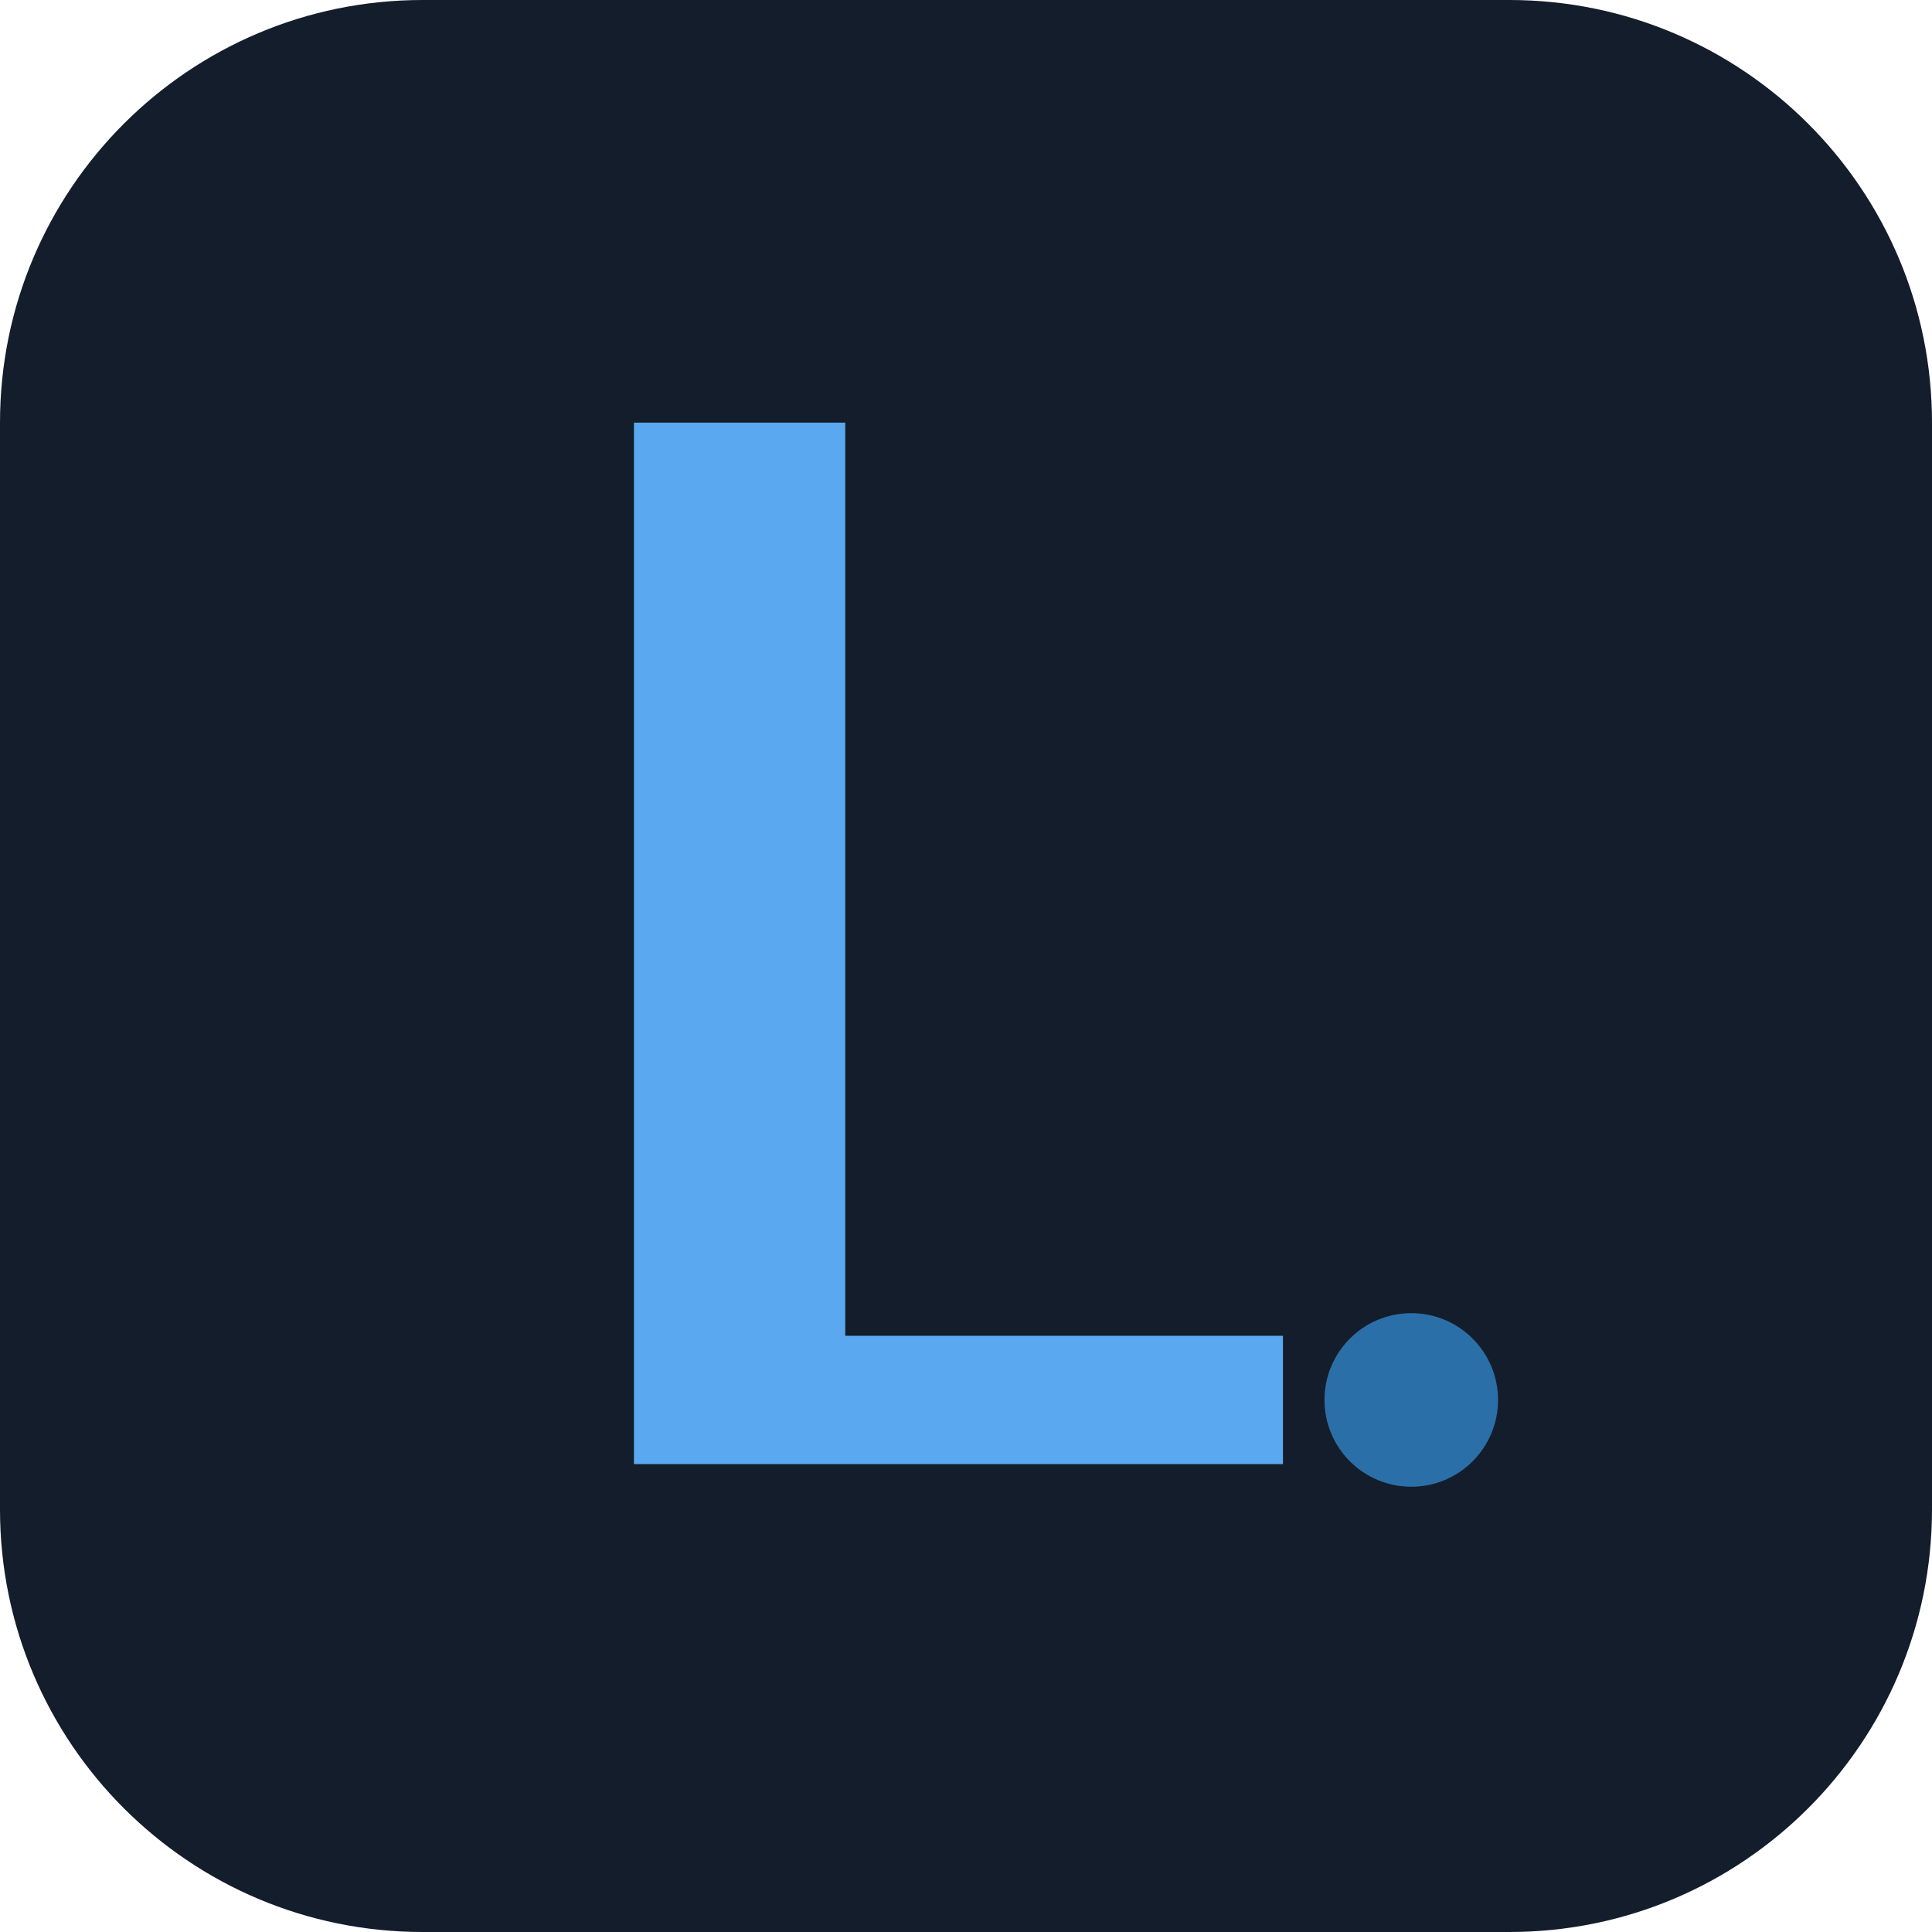
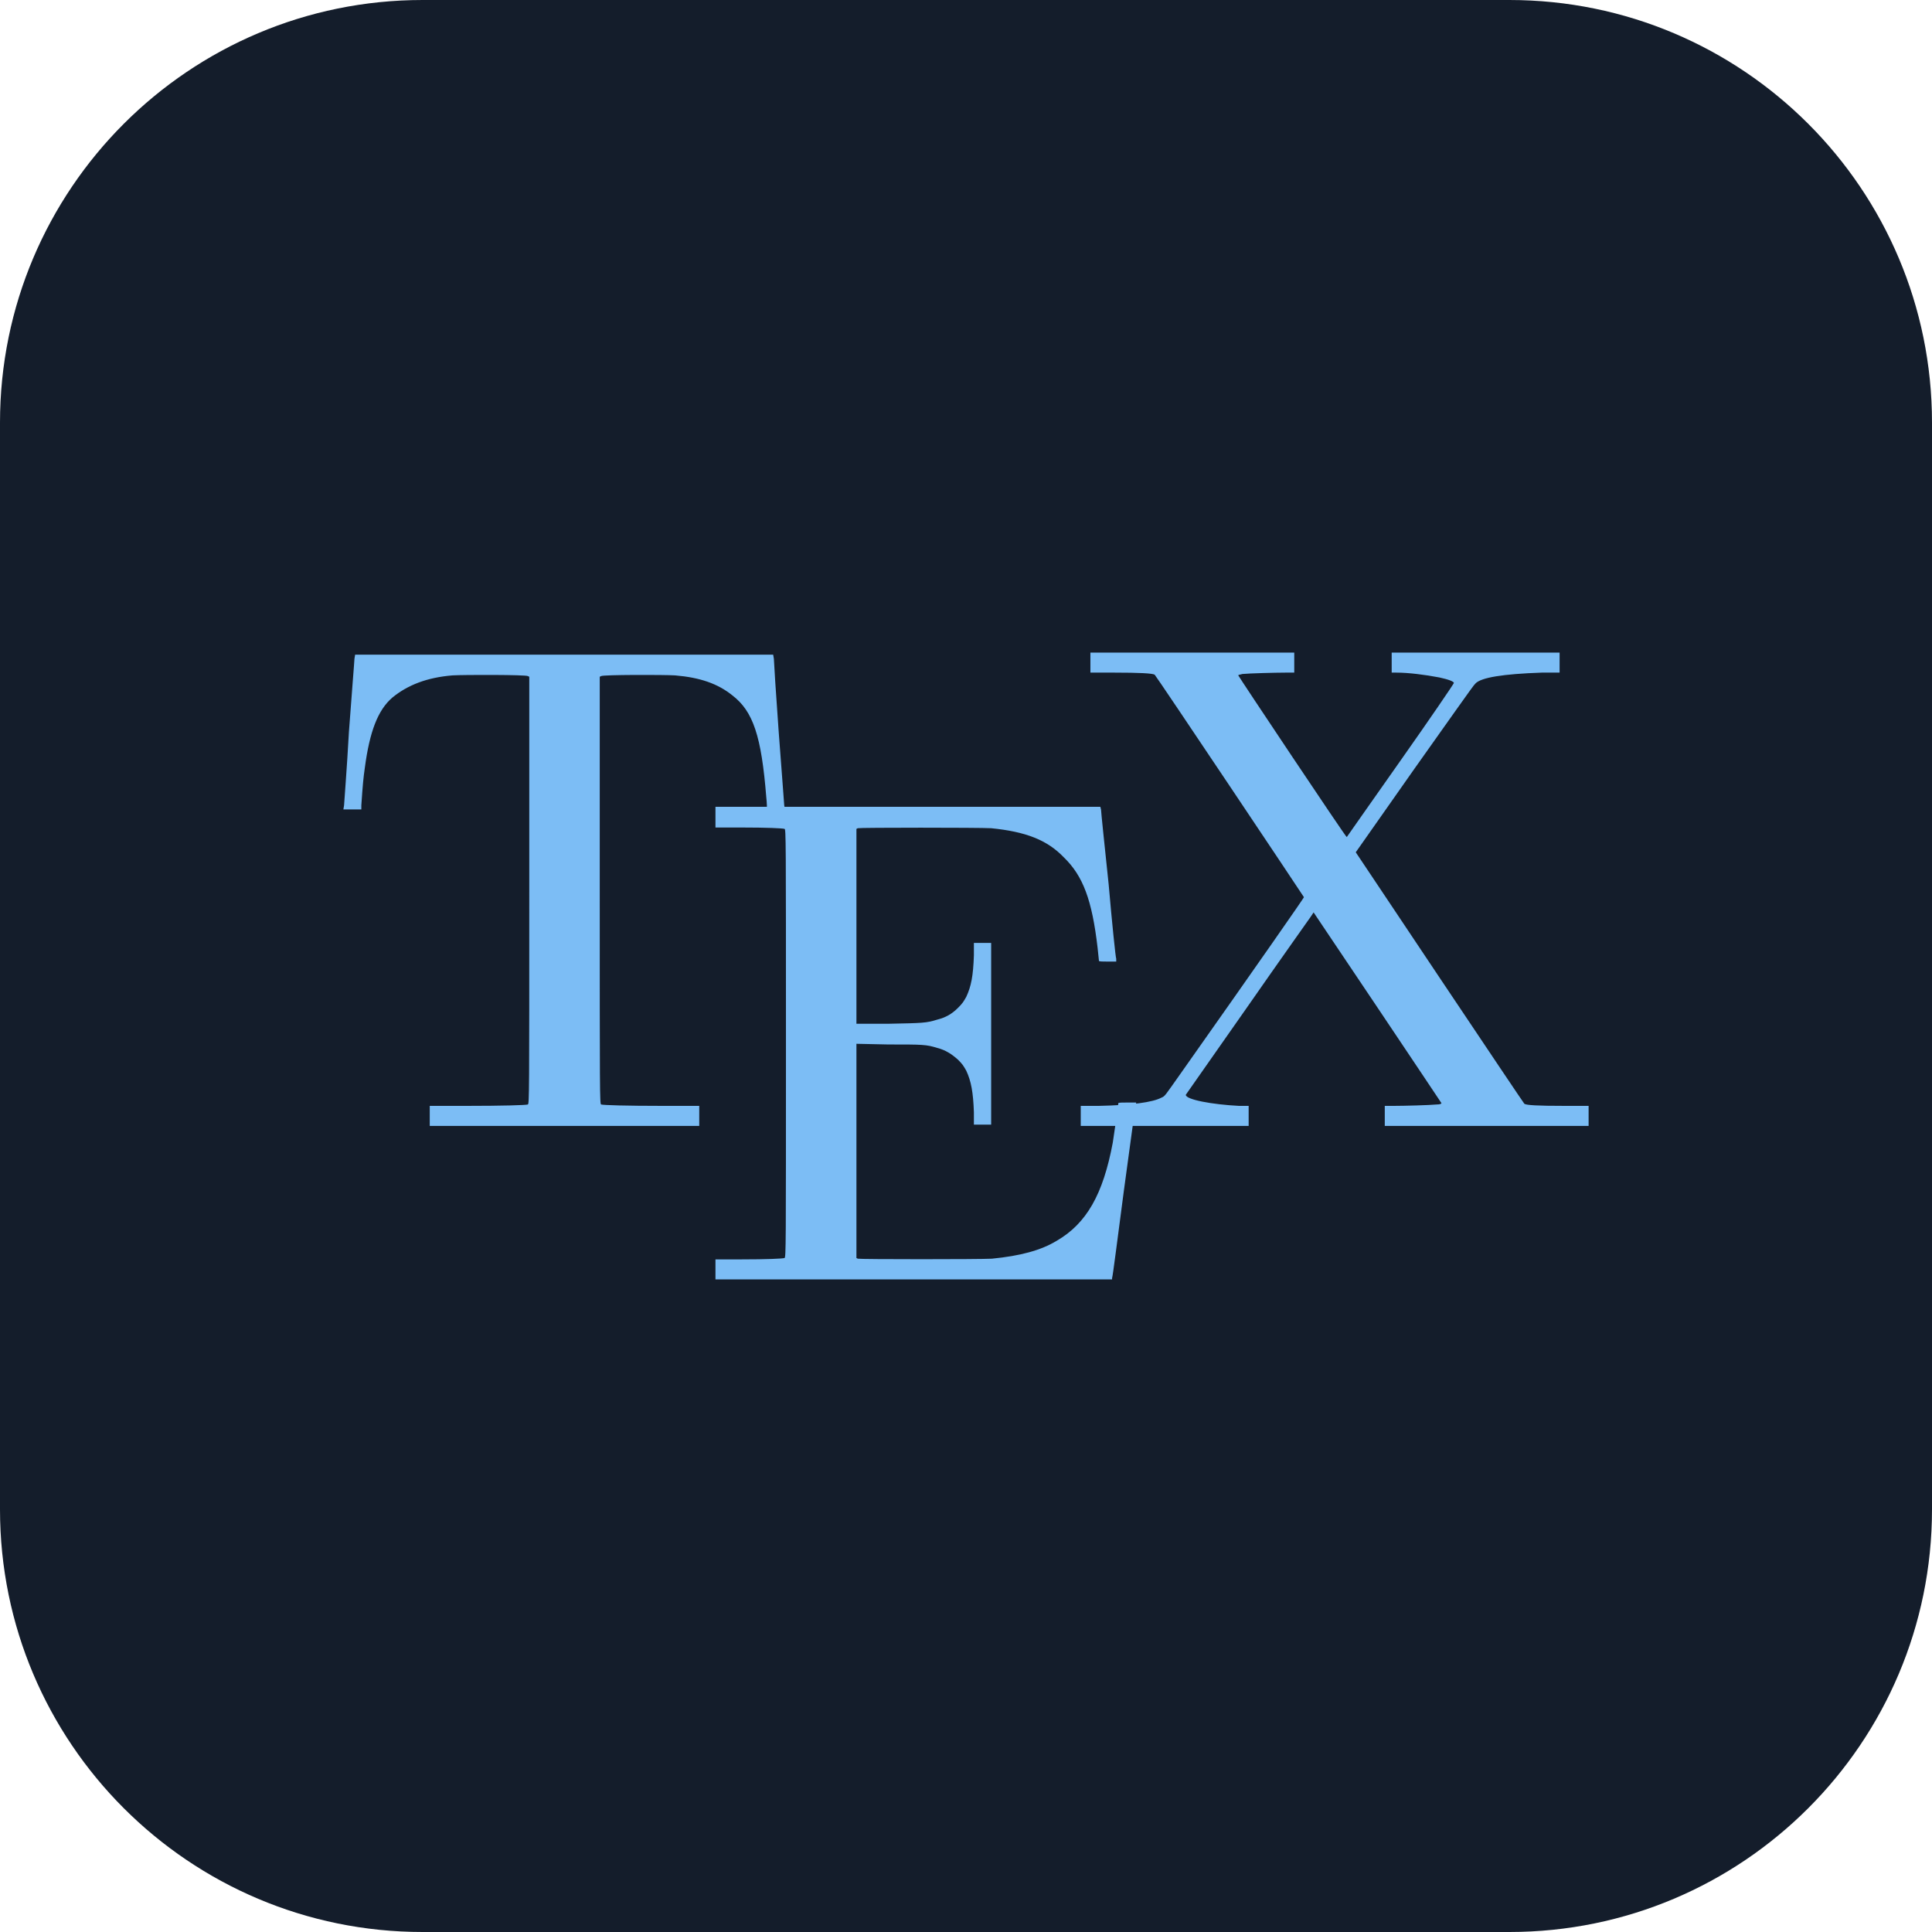
<svg xmlns="http://www.w3.org/2000/svg" viewBox="0 0 512 512">
  <rect width="512" height="512" rx="112" fill="#141d2b" />
-   <path d="M168 112h56v242h116v34H168z" fill="#5aa9f0" />
-   <circle cx="374" cy="371" r="23" fill="#2b6fa8" />
+   <g transform="translate(-204.9901 -103.518) scale(5.12996)" fill="#7cbdf5">
+     <path d="M 58.27 54.212 C 58.27 54.319 58.127 56.033 57.984 57.996 C 57.877 59.959 57.734 61.673 57.734 61.78 L 57.698 61.994 H 58.162 H 58.626 V 61.78 C 58.698 60.709 58.733 60.352 58.805 59.852 C 59.055 57.96 59.483 56.854 60.233 56.211 C 61.018 55.569 62.018 55.176 63.338 55.069 C 63.981 55.033 67.122 55.033 67.229 55.105 L 67.301 55.14 V 66.17 C 67.301 76.665 67.301 77.2 67.229 77.236 C 67.122 77.272 65.908 77.308 64.052 77.308 H 62.16 V 77.843 V 78.343 H 69.121 H 76.082 V 77.843 V 77.308 H 74.19 C 72.334 77.308 71.12 77.272 71.013 77.236 C 70.942 77.2 70.942 76.665 70.942 66.17 V 55.14 L 71.013 55.105 C 71.12 55.033 74.226 55.033 74.832 55.069 C 76.118 55.176 77.046 55.497 77.795 56.104 C 78.866 56.925 79.294 58.21 79.544 61.351 C 79.58 61.673 79.58 61.922 79.58 61.958 C 79.58 61.958 79.794 61.994 80.044 61.994 H 80.508 L 80.472 61.78 C 80.472 61.673 80.33 59.959 80.187 57.996 S 79.937 54.319 79.937 54.212 L 79.901 53.998 H 69.085 H 58.305 Z M 76.92 62.392 V 62.928 H 78.276 C 79.561 62.928 80.382 62.964 80.489 62.999 C 80.561 62.999 80.561 63.571 80.561 74.065 C 80.561 84.596 80.561 85.131 80.489 85.167 C 80.382 85.202 79.561 85.238 78.276 85.238 H 76.92 V 85.773 V 86.273 H 87.164 H 97.409 V 86.202 C 97.445 86.13 97.695 84.131 98.016 81.704 C 98.337 79.312 98.623 77.278 98.623 77.242 L 98.659 77.135 H 98.195 C 97.945 77.135 97.731 77.135 97.731 77.171 C 97.731 77.242 97.516 78.777 97.445 79.205 C 96.945 81.883 96.088 83.382 94.553 84.274 C 93.733 84.774 92.662 85.059 91.198 85.202 C 90.591 85.238 84.38 85.238 84.273 85.202 L 84.202 85.167 V 79.634 V 74.101 L 85.844 74.136 C 87.629 74.136 87.807 74.136 88.378 74.315 C 88.806 74.422 89.128 74.636 89.449 74.922 C 89.699 75.172 89.734 75.243 89.877 75.493 C 90.127 76.028 90.234 76.6 90.27 77.635 V 78.277 H 90.734 H 91.162 V 73.601 V 68.889 H 90.734 H 90.27 V 69.532 C 90.234 70.603 90.127 71.138 89.877 71.674 C 89.734 71.923 89.699 71.995 89.449 72.245 C 89.128 72.566 88.806 72.744 88.378 72.852 C 87.807 73.03 87.629 73.03 85.844 73.066 H 84.202 V 68.032 V 62.999 L 84.273 62.964 C 84.38 62.928 90.52 62.928 91.162 62.964 C 92.947 63.142 94.054 63.571 94.91 64.463 C 95.91 65.427 96.374 66.676 96.66 69.139 C 96.695 69.496 96.731 69.817 96.731 69.817 C 96.731 69.853 96.945 69.853 97.159 69.853 H 97.623 V 69.71 C 97.588 69.639 97.409 67.89 97.231 65.855 C 97.016 63.82 96.838 62.107 96.838 62 L 96.802 61.857 H 86.879 H 76.92 Z M 96.289 54.426 V 54.926 H 97.539 C 98.788 54.926 99.502 54.962 99.609 55.033 C 99.645 55.033 107.284 66.456 107.32 66.527 C 107.32 66.563 105.035 69.847 100.93 75.665 C 100.145 76.772 100.145 76.808 99.966 76.879 C 99.502 77.129 98.395 77.272 96.718 77.308 H 95.79 V 77.843 V 78.343 H 100.109 H 104.464 V 77.843 V 77.308 H 103.964 C 102.572 77.236 101.216 76.986 101.216 76.736 C 101.216 76.736 102.643 74.702 104.392 72.203 C 106.106 69.74 107.605 67.634 107.677 67.527 L 107.819 67.313 L 111.103 72.203 C 112.924 74.916 114.423 77.165 114.423 77.165 C 114.423 77.2 114.352 77.236 114.173 77.236 C 113.816 77.272 112.495 77.308 111.96 77.308 H 111.496 V 77.843 V 78.343 H 116.779 H 122.026 V 77.843 V 77.308 H 120.813 C 119.349 77.308 118.814 77.272 118.707 77.2 C 118.671 77.165 116.708 74.238 114.316 70.668 L 109.997 64.207 L 113.031 59.888 C 114.709 57.532 116.101 55.533 116.172 55.497 C 116.458 55.176 117.6 54.997 119.599 54.926 H 120.527 V 54.391 V 53.891 H 116.172 H 111.853 V 54.426 V 54.926 H 112.103 C 112.71 54.926 113.566 55.033 114.316 55.176 C 114.816 55.283 115.066 55.39 115.066 55.462 C 115.066 55.497 113.852 57.282 112.317 59.459 S 109.533 63.422 109.533 63.422 C 109.497 63.457 103.928 55.105 103.928 55.069 S 104.035 55.033 104.142 54.997 C 104.499 54.962 105.856 54.926 106.356 54.926 H 106.82 V 54.426 V 53.891 H 101.572 H 96.289 Z" />
+   </g>
</svg>
